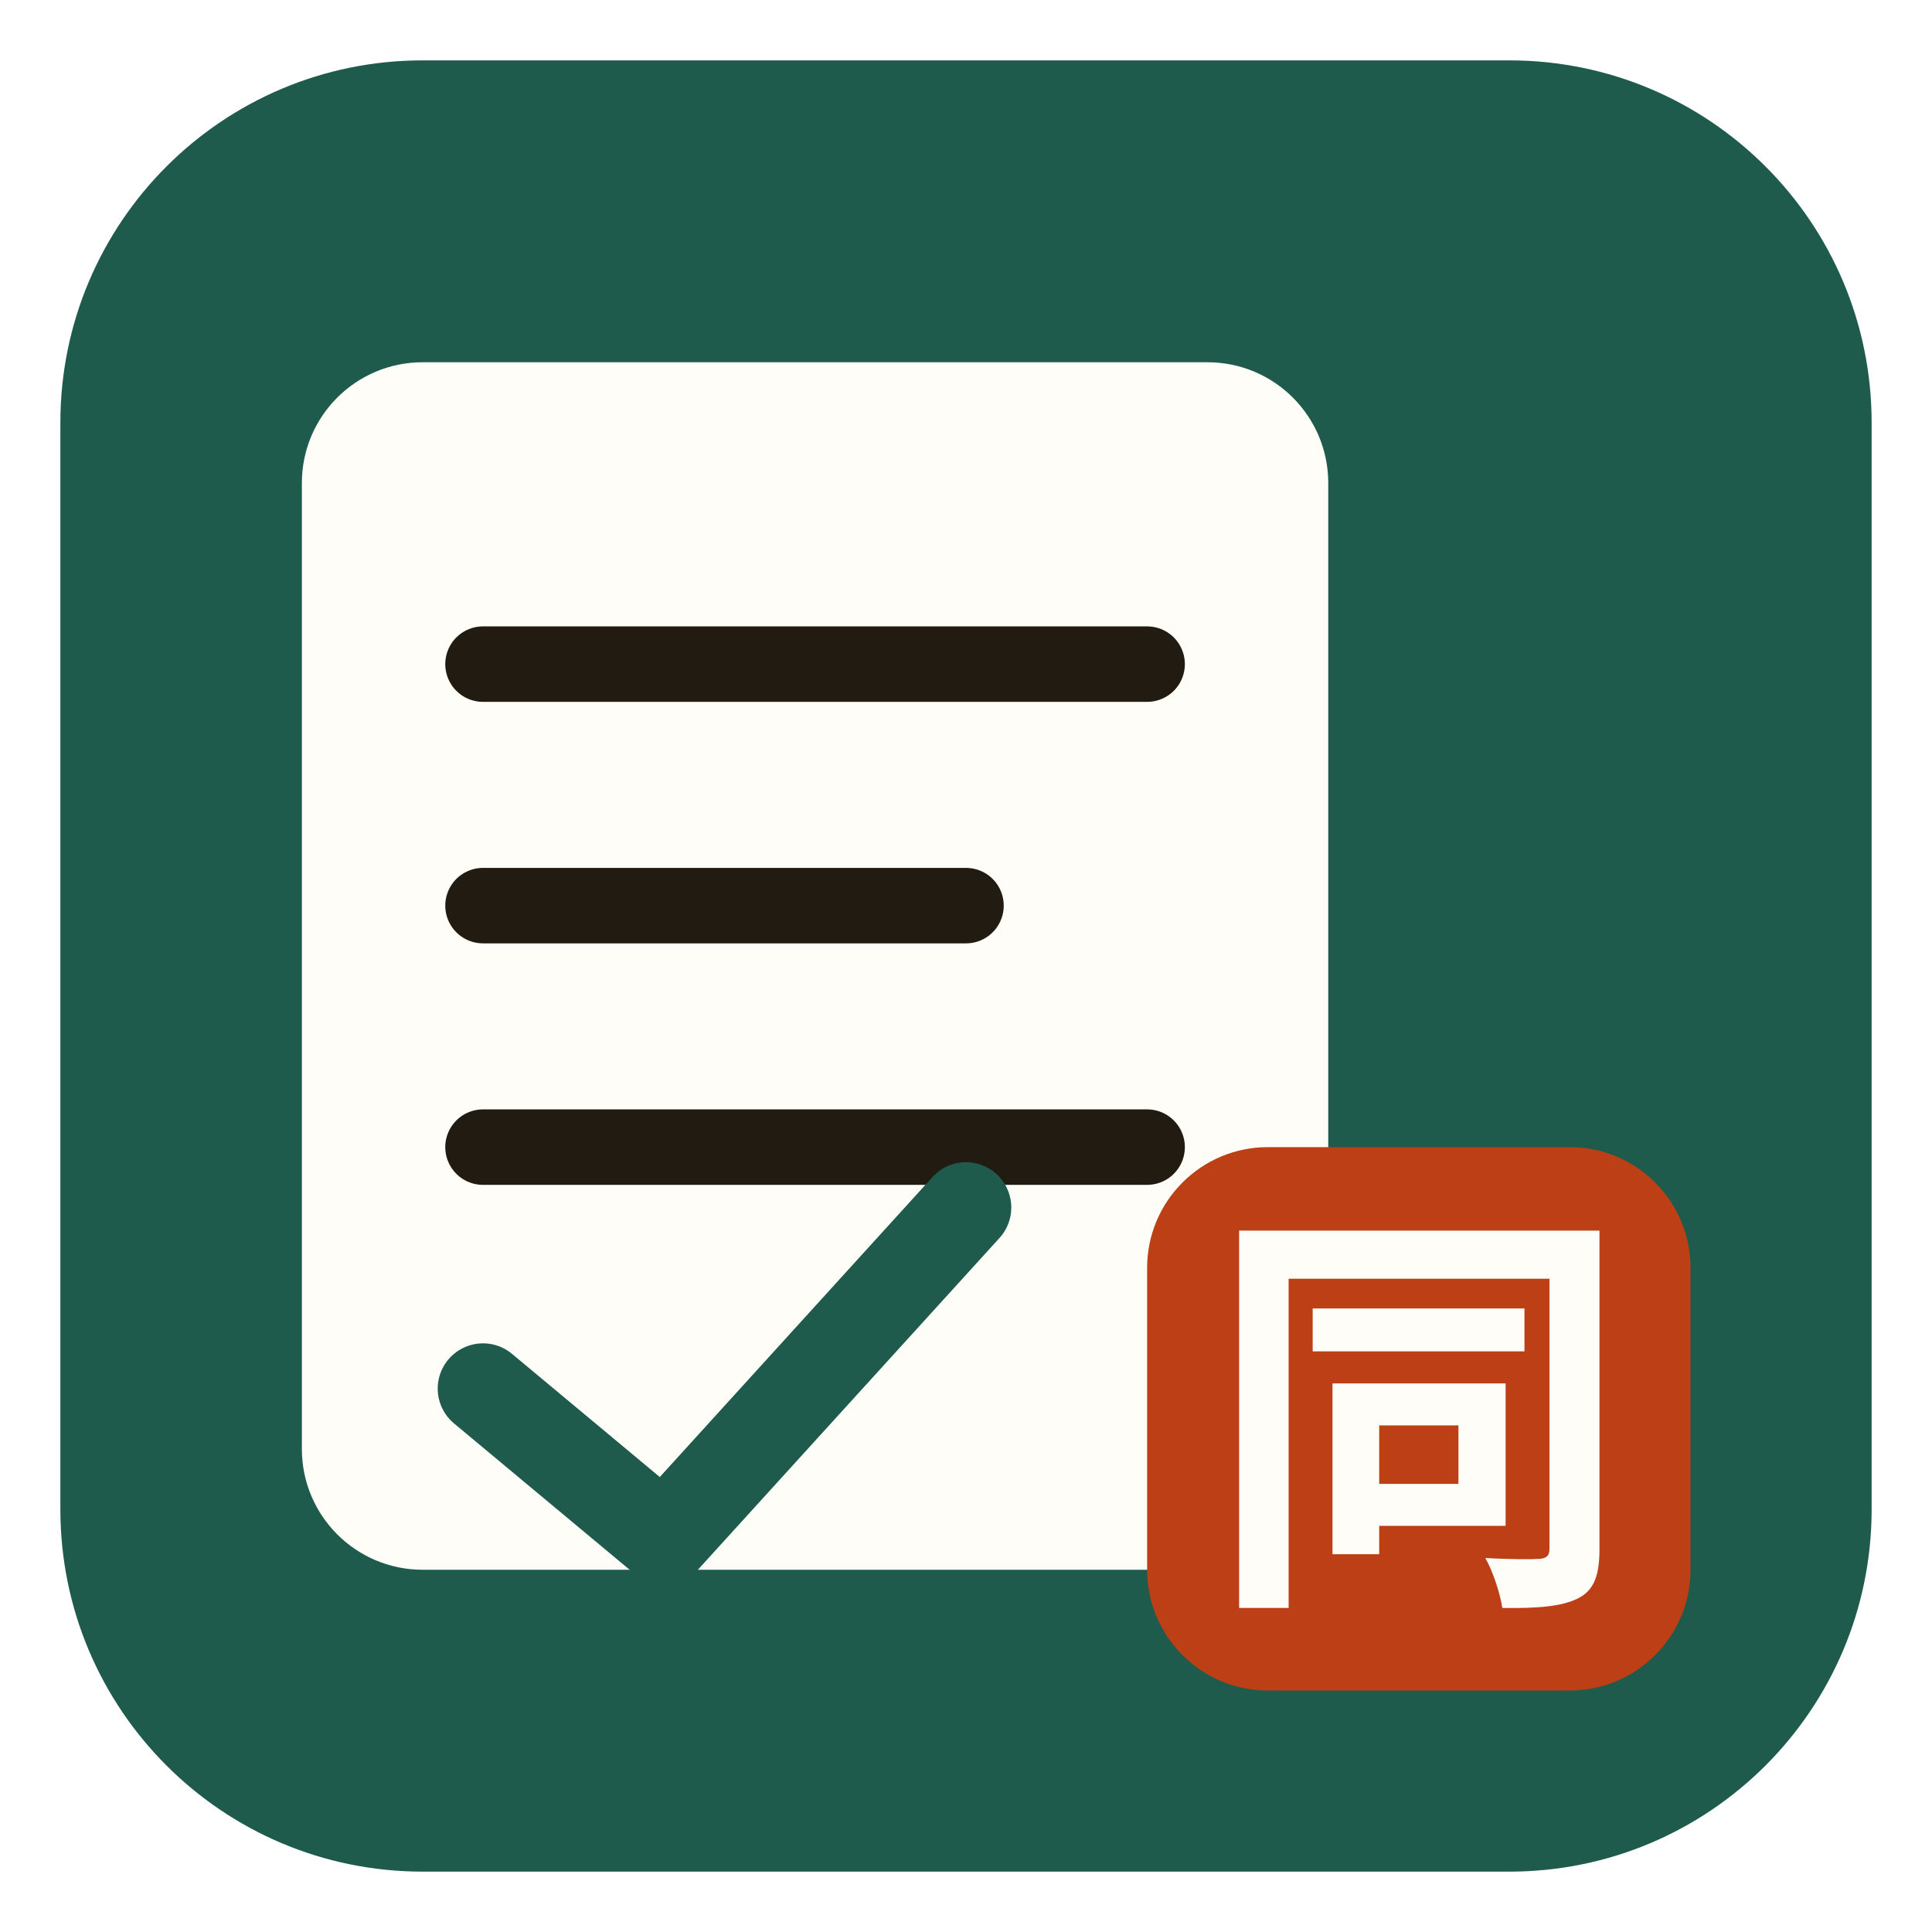
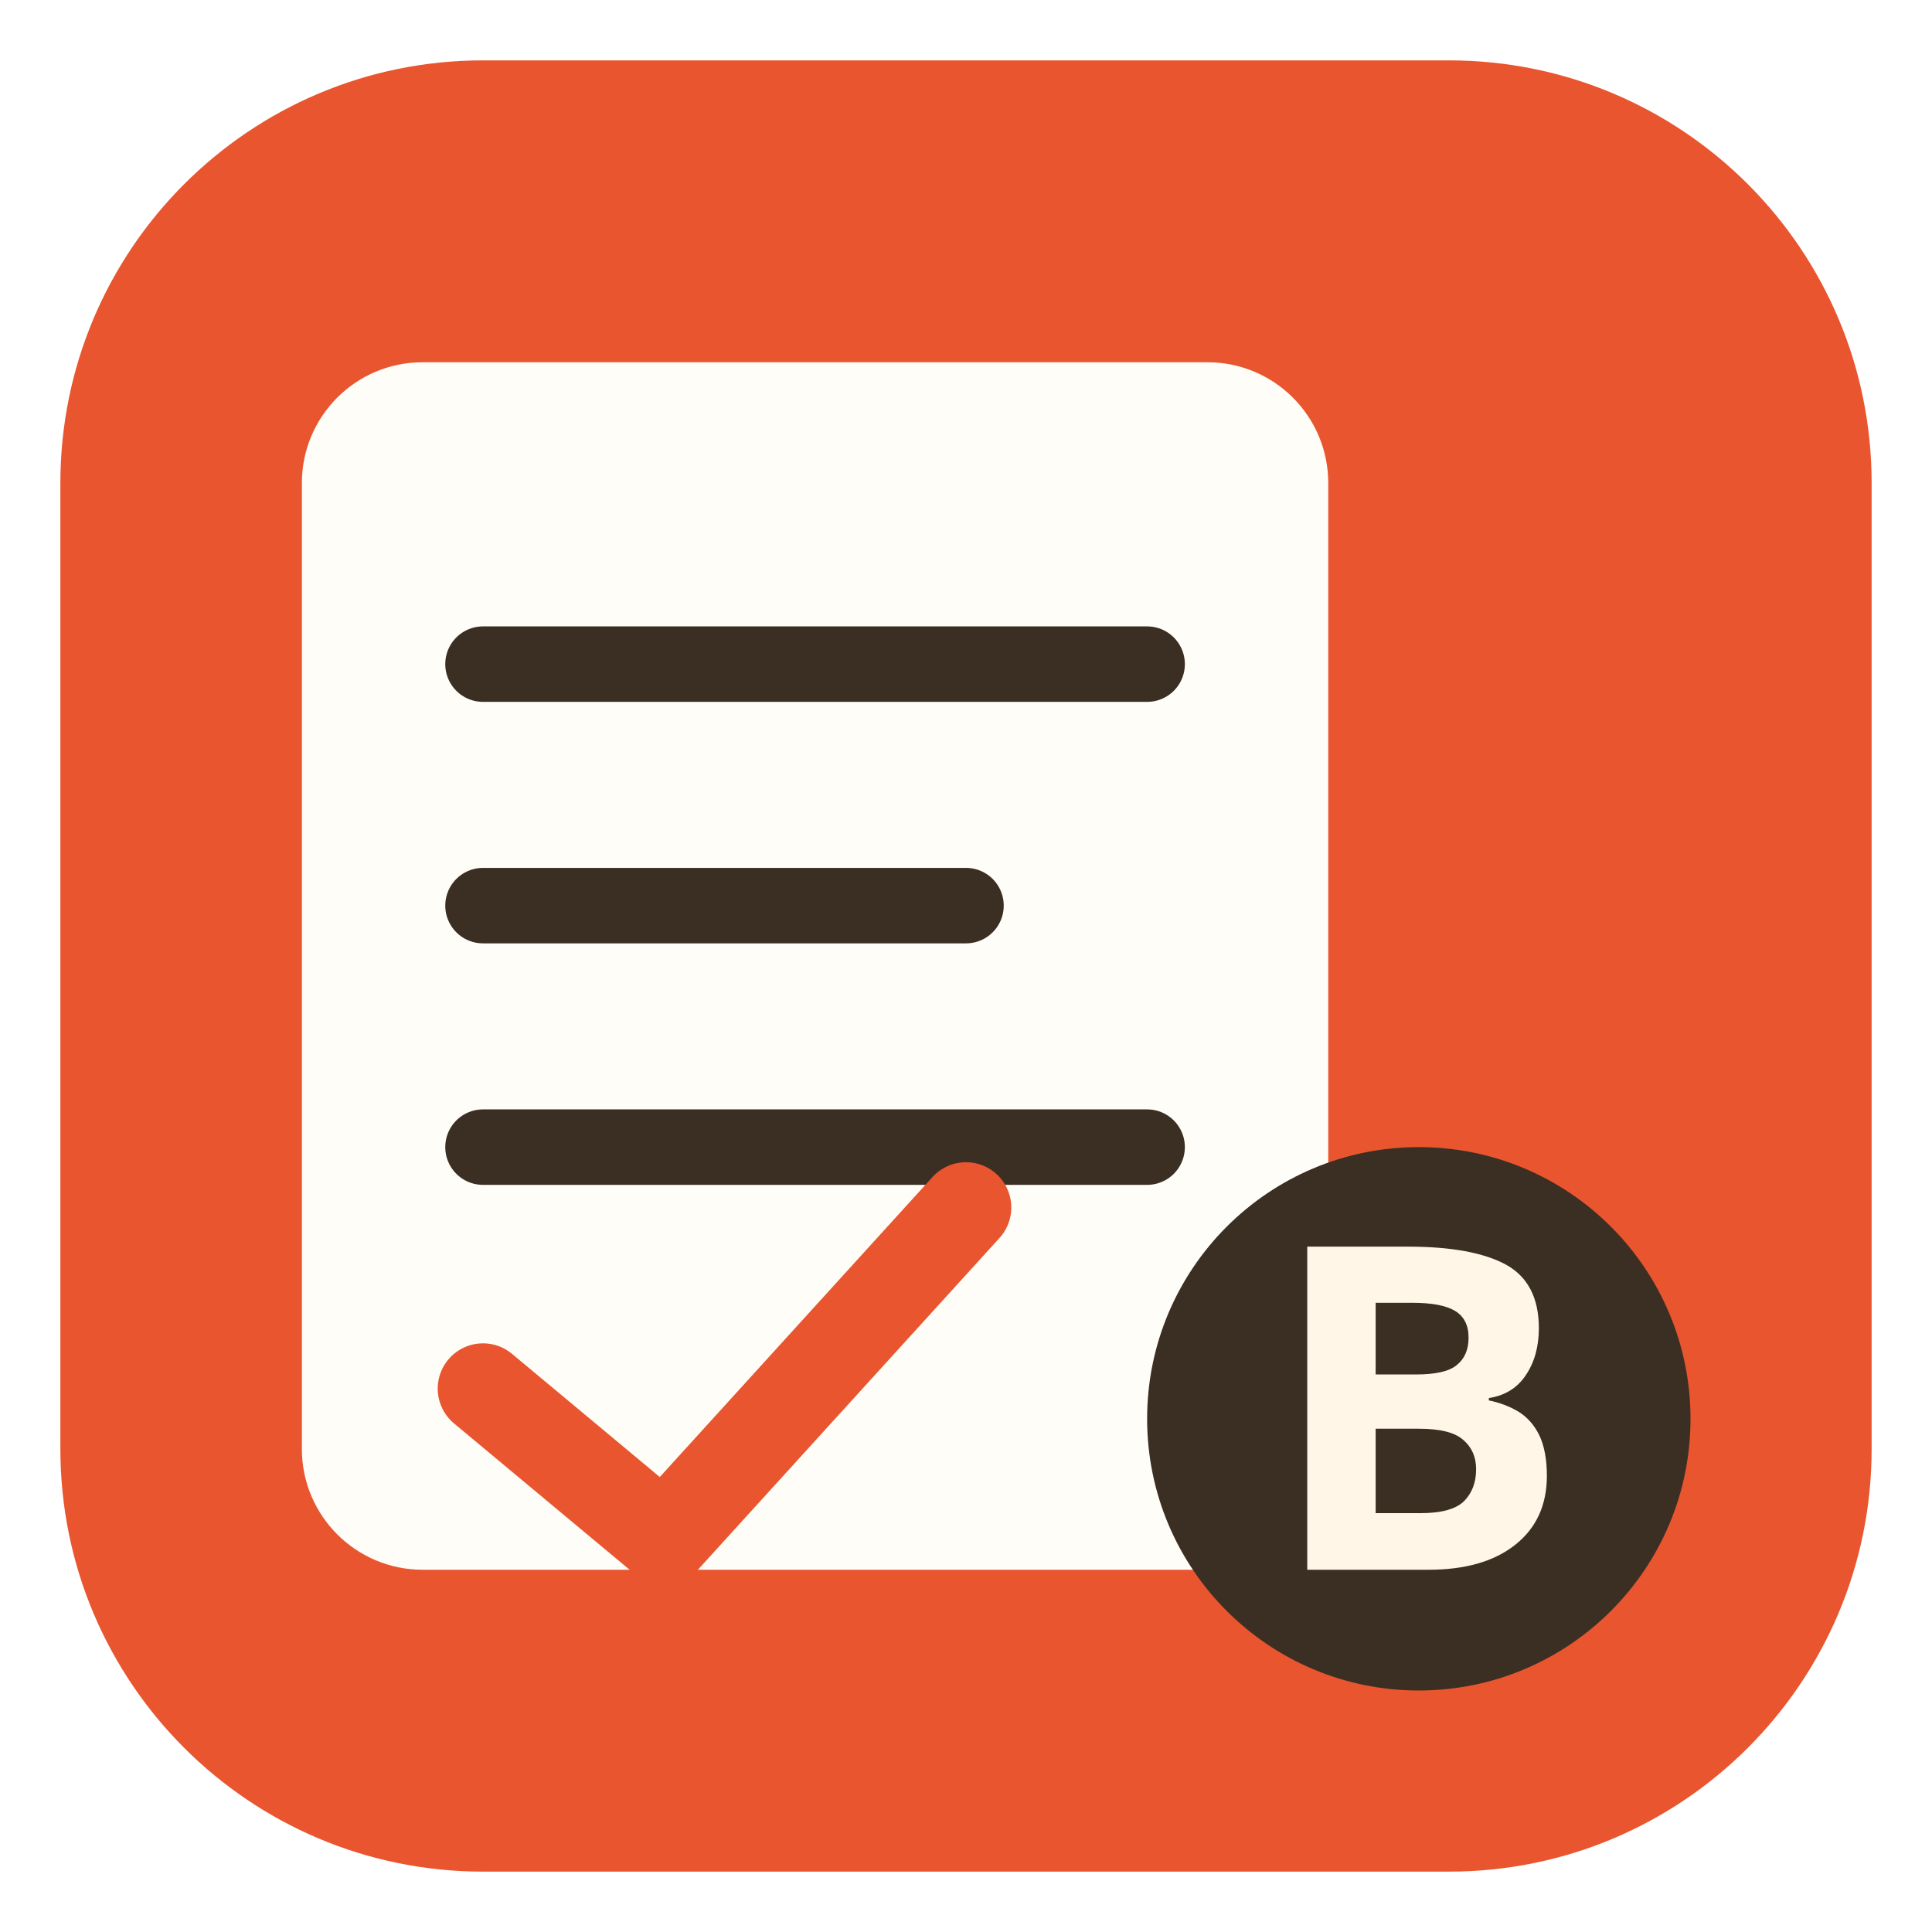
<svg xmlns="http://www.w3.org/2000/svg" viewBox="0 0 64 64">
-   <rect x="2" y="2" width="60" height="60" rx="12" fill="#1e5b4c" />
+   <rect x="2" y="2" width="60" height="60" rx="14" fill="#e8552f" />
  <rect x="10" y="12" width="34" height="40" rx="4" fill="#fffdf7" />
-   <line x1="16" y1="22" x2="38" y2="22" stroke="#211b12" stroke-width="2.5" stroke-linecap="round" />
-   <line x1="16" y1="30" x2="32" y2="30" stroke="#211b12" stroke-width="2.5" stroke-linecap="round" />
-   <line x1="16" y1="38" x2="38" y2="38" stroke="#211b12" stroke-width="2.5" stroke-linecap="round" />
-   <polyline points="16,46 22,51 32,40" fill="none" stroke="#1e5b4c" stroke-width="3" stroke-linecap="round" stroke-linejoin="round" />
-   <rect x="38" y="38" width="18" height="18" rx="4" fill="#bc3f16" />
-   <text x="47" y="52" text-anchor="middle" font-family="Georgia, 'Times New Roman', serif" font-weight="700" font-size="14" fill="#fffdf7">同</text>
+   <line x1="16" y1="22" x2="38" y2="22" stroke="#3b2e23" stroke-width="2.5" stroke-linecap="round" />
+   <line x1="16" y1="30" x2="32" y2="30" stroke="#3b2e23" stroke-width="2.5" stroke-linecap="round" />
+   <line x1="16" y1="38" x2="38" y2="38" stroke="#3b2e23" stroke-width="2.5" stroke-linecap="round" />
+   <polyline points="16,46 22,51 32,40" fill="none" stroke="#e8552f" stroke-width="3" stroke-linecap="round" stroke-linejoin="round" />
+   <rect x="38" y="38" width="18" height="18" rx="9" fill="#3b2e23" />
+   <text x="47" y="52" text-anchor="middle" font-family="'Baloo 2', 'Plus Jakarta Sans', sans-serif" font-weight="800" font-size="15" fill="#fff6e8">B</text>
</svg>
